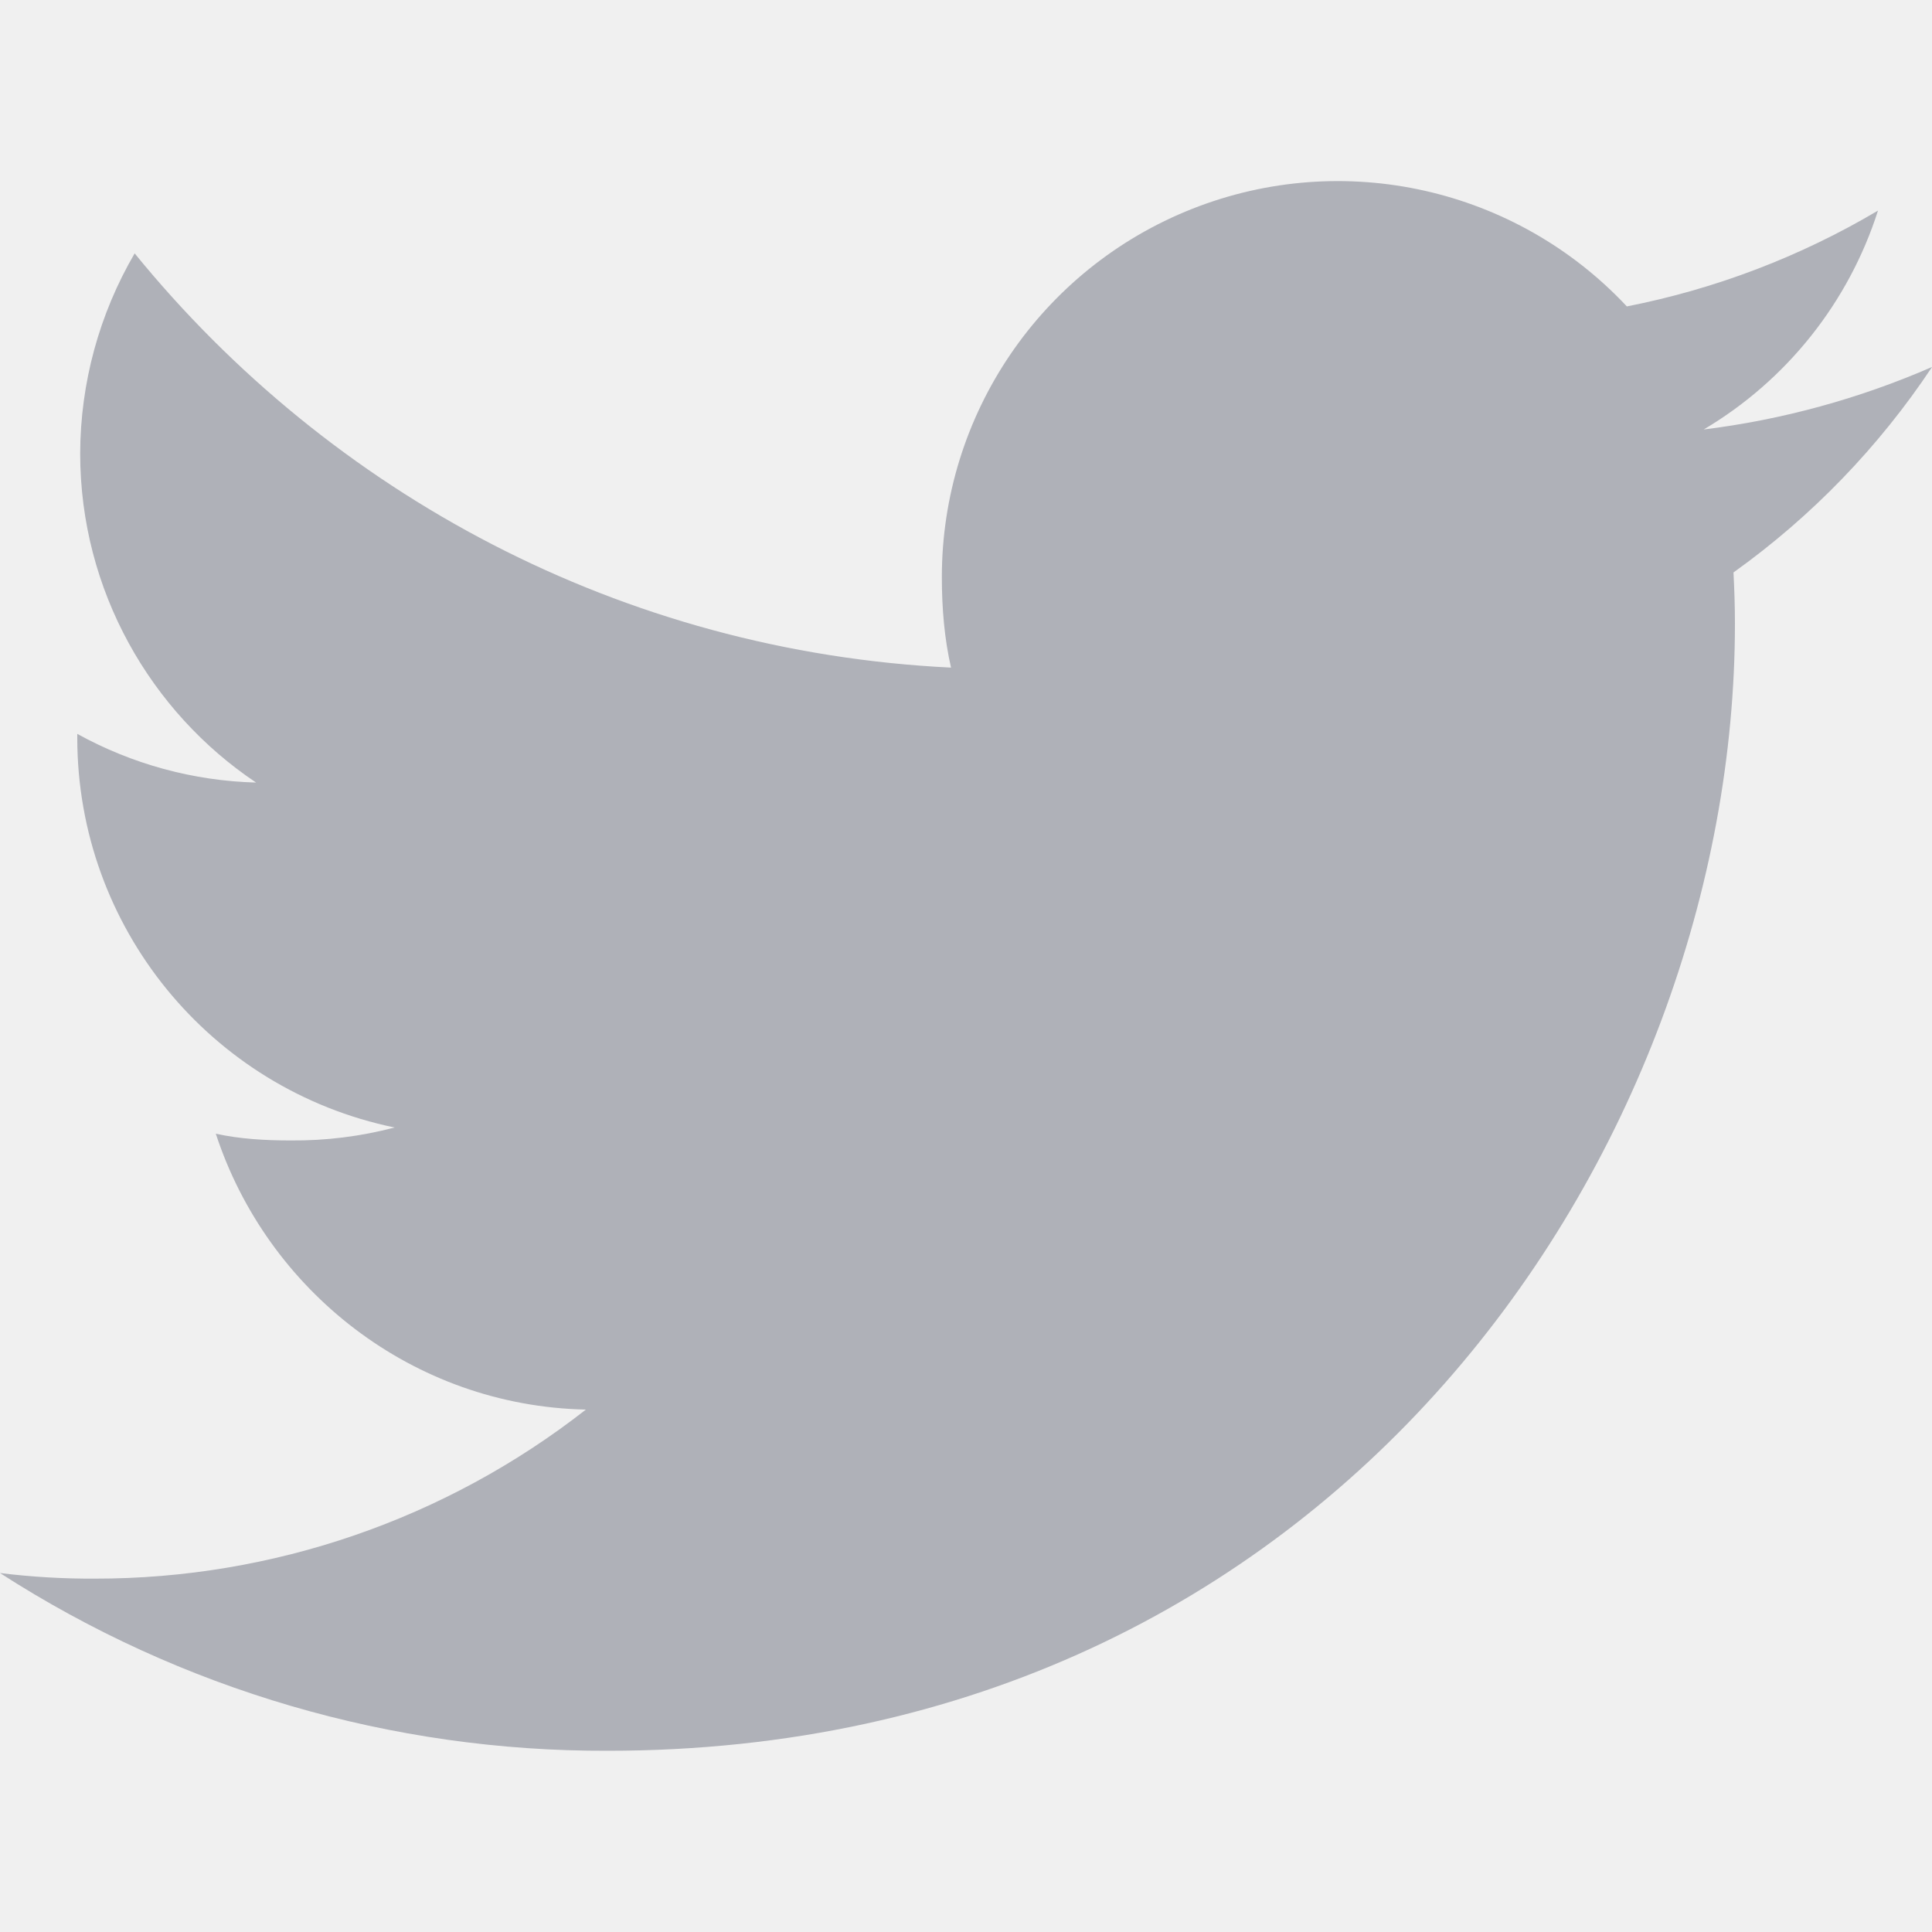
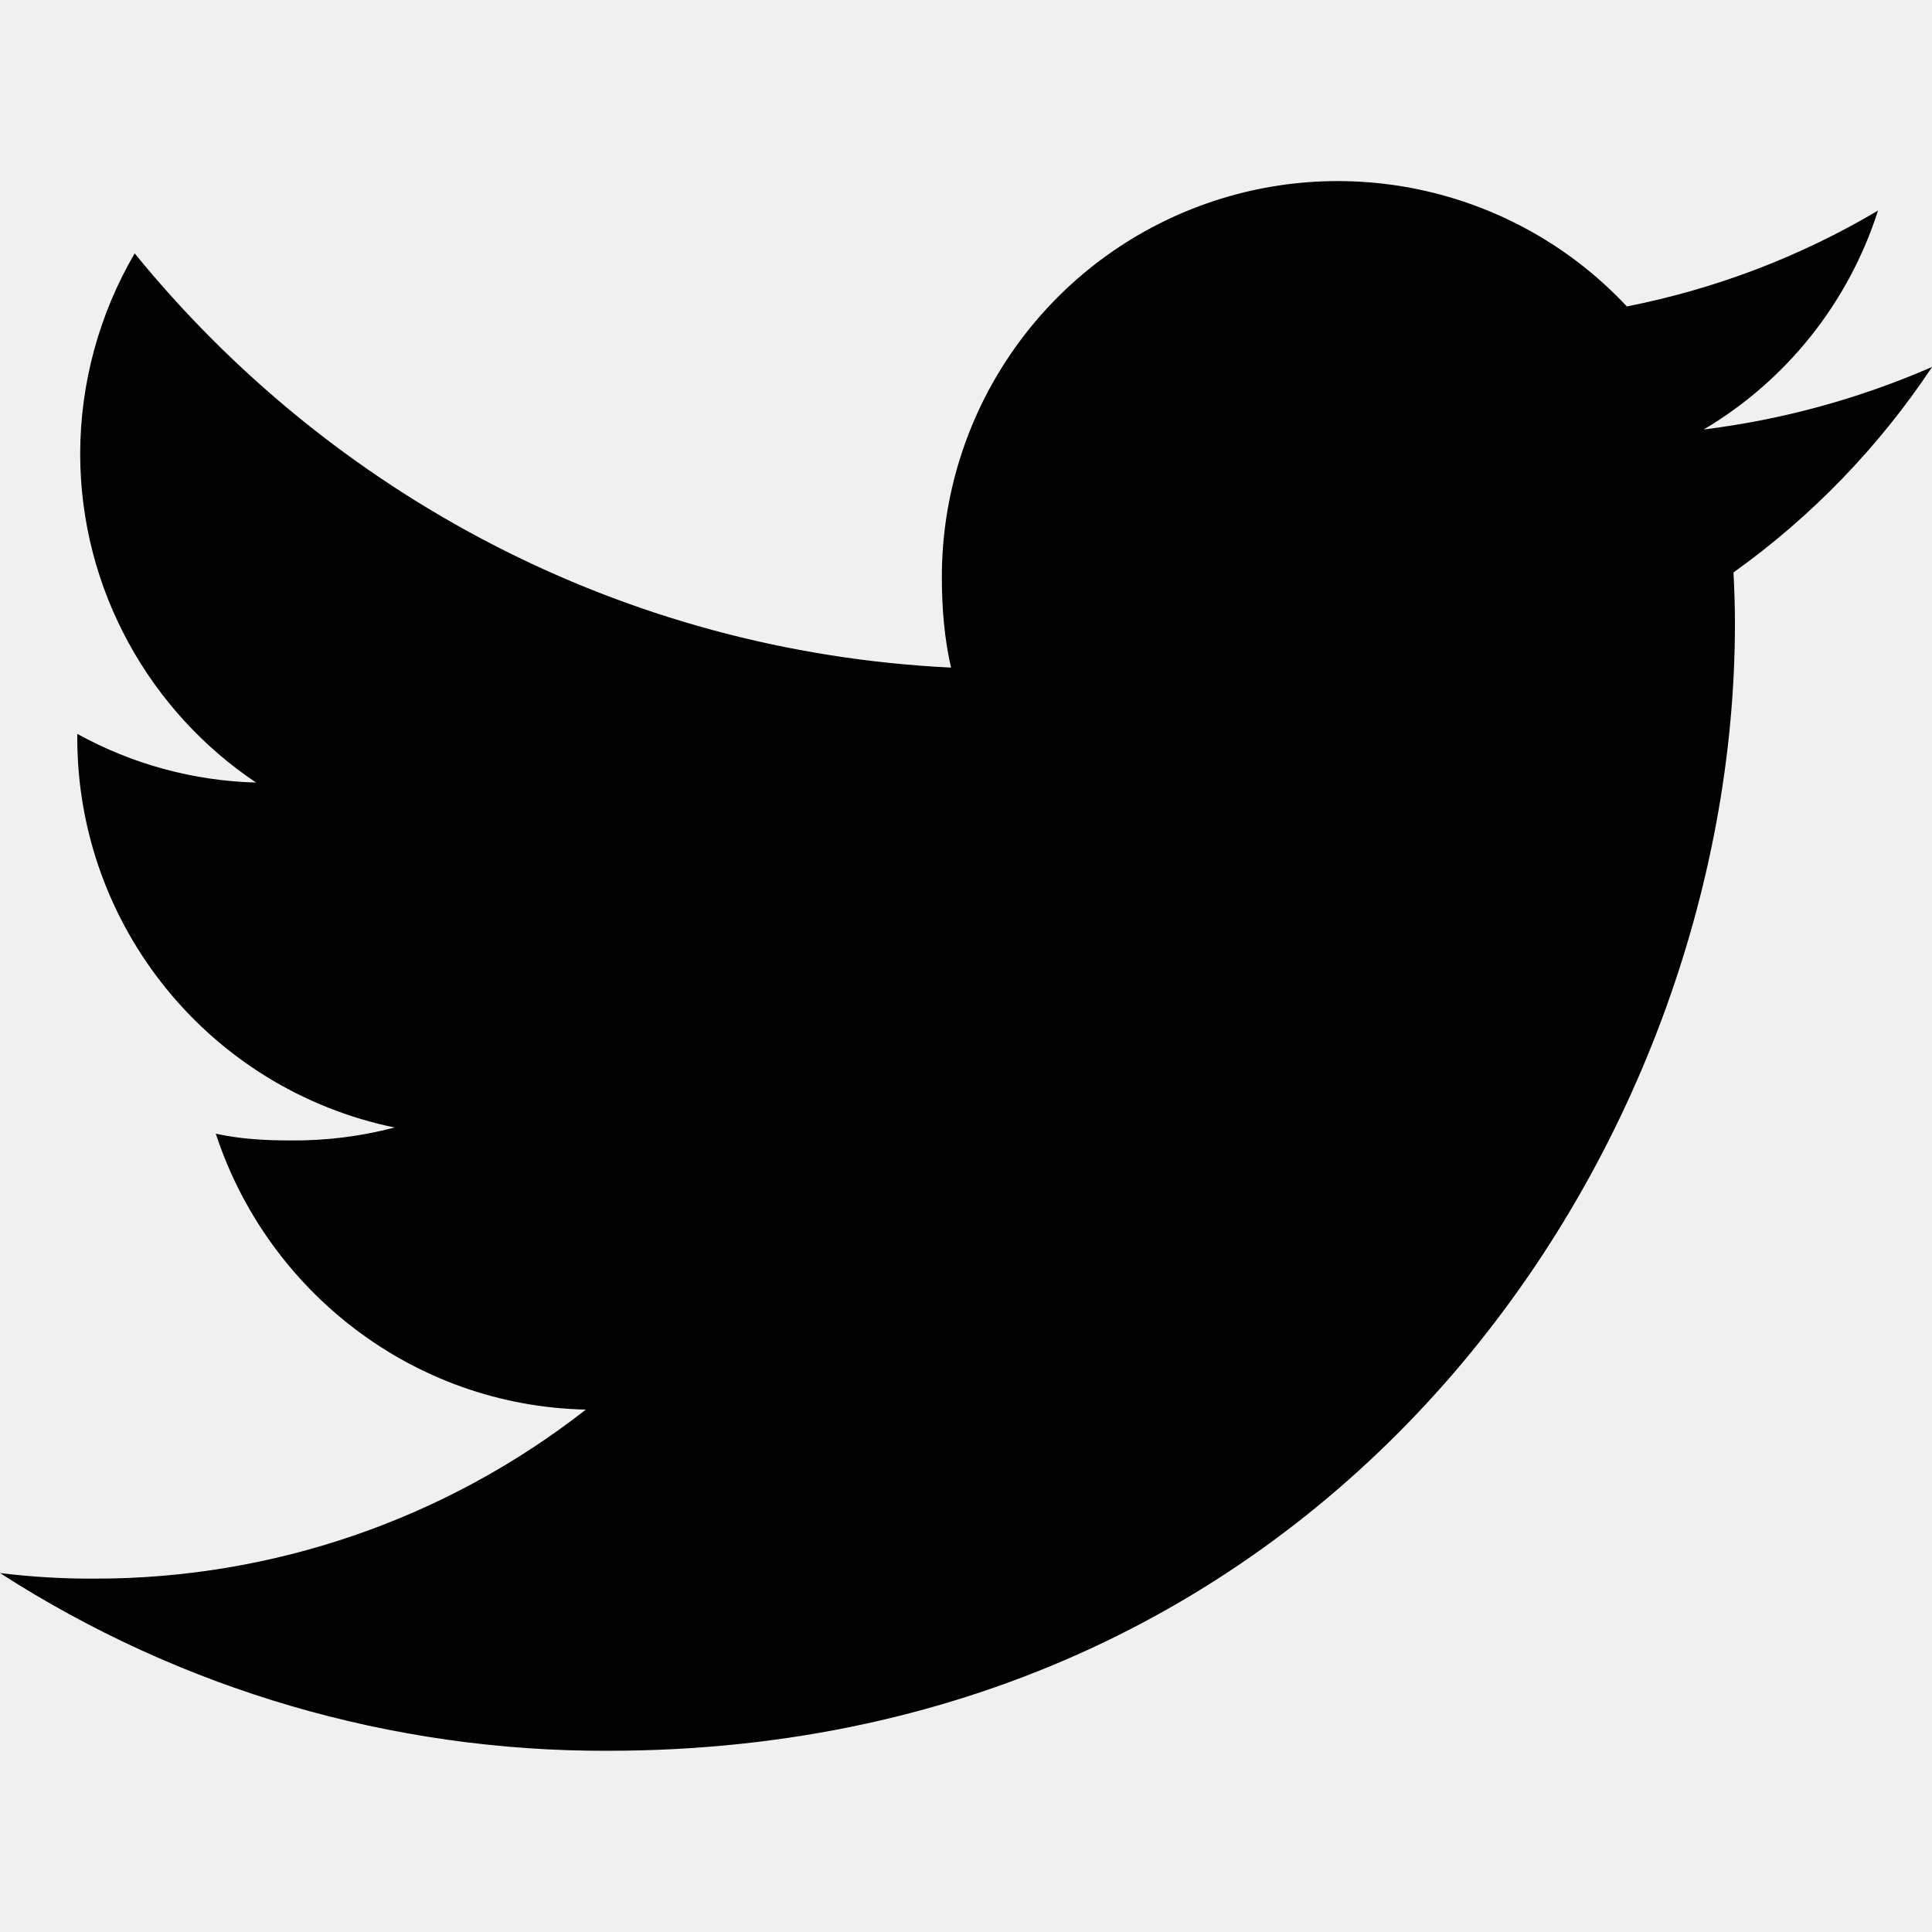
- <svg xmlns="http://www.w3.org/2000/svg" width="20" height="20" fill="none">
+ <svg xmlns="http://www.w3.org/2000/svg" width="20" height="20">
  <g clip-path="url(#a)">
-     <path d="M20 3.799a8.549 8.549 0 0 1-2.363.647 4.077 4.077 0 0 0 1.804-2.266 8.192 8.192 0 0 1-2.6.992A4.099 4.099 0 0 0 9.75 5.976c0 .325.027.638.095.935-3.409-.166-6.425-1.8-8.451-4.288A4.128 4.128 0 0 0 .83 4.694c0 1.42.732 2.679 1.821 3.407A4.05 4.05 0 0 1 .8 7.597v.045a4.119 4.119 0 0 0 3.285 4.03 4.09 4.09 0 0 1-1.075.134c-.262 0-.527-.015-.776-.07.531 1.624 2.038 2.818 3.831 2.856a8.238 8.238 0 0 1-5.084 1.75A7.67 7.67 0 0 1 0 16.284a11.543 11.543 0 0 0 6.29 1.84c7.545 0 11.67-6.25 11.67-11.668 0-.18-.006-.356-.015-.53A8.179 8.179 0 0 0 20 3.8Z" fill="#AFB1B8" />
+     <path d="M20 3.799a8.549 8.549 0 0 1-2.363.647 4.077 4.077 0 0 0 1.804-2.266 8.192 8.192 0 0 1-2.6.992A4.099 4.099 0 0 0 9.75 5.976c0 .325.027.638.095.935-3.409-.166-6.425-1.8-8.451-4.288A4.128 4.128 0 0 0 .83 4.694c0 1.42.732 2.679 1.821 3.407A4.05 4.05 0 0 1 .8 7.597v.045a4.119 4.119 0 0 0 3.285 4.03 4.09 4.09 0 0 1-1.075.134c-.262 0-.527-.015-.776-.07.531 1.624 2.038 2.818 3.831 2.856a8.238 8.238 0 0 1-5.084 1.75A7.67 7.67 0 0 1 0 16.284a11.543 11.543 0 0 0 6.29 1.84c7.545 0 11.67-6.25 11.67-11.668 0-.18-.006-.356-.015-.53A8.179 8.179 0 0 0 20 3.8Z" />
  </g>
  <defs>
    <clipPath id="a">
-       <path fill="#fff" d="M0 0h20v20H0z" />
+       <path d="M0 0h20v20H0z" />
    </clipPath>
  </defs>
</svg>
